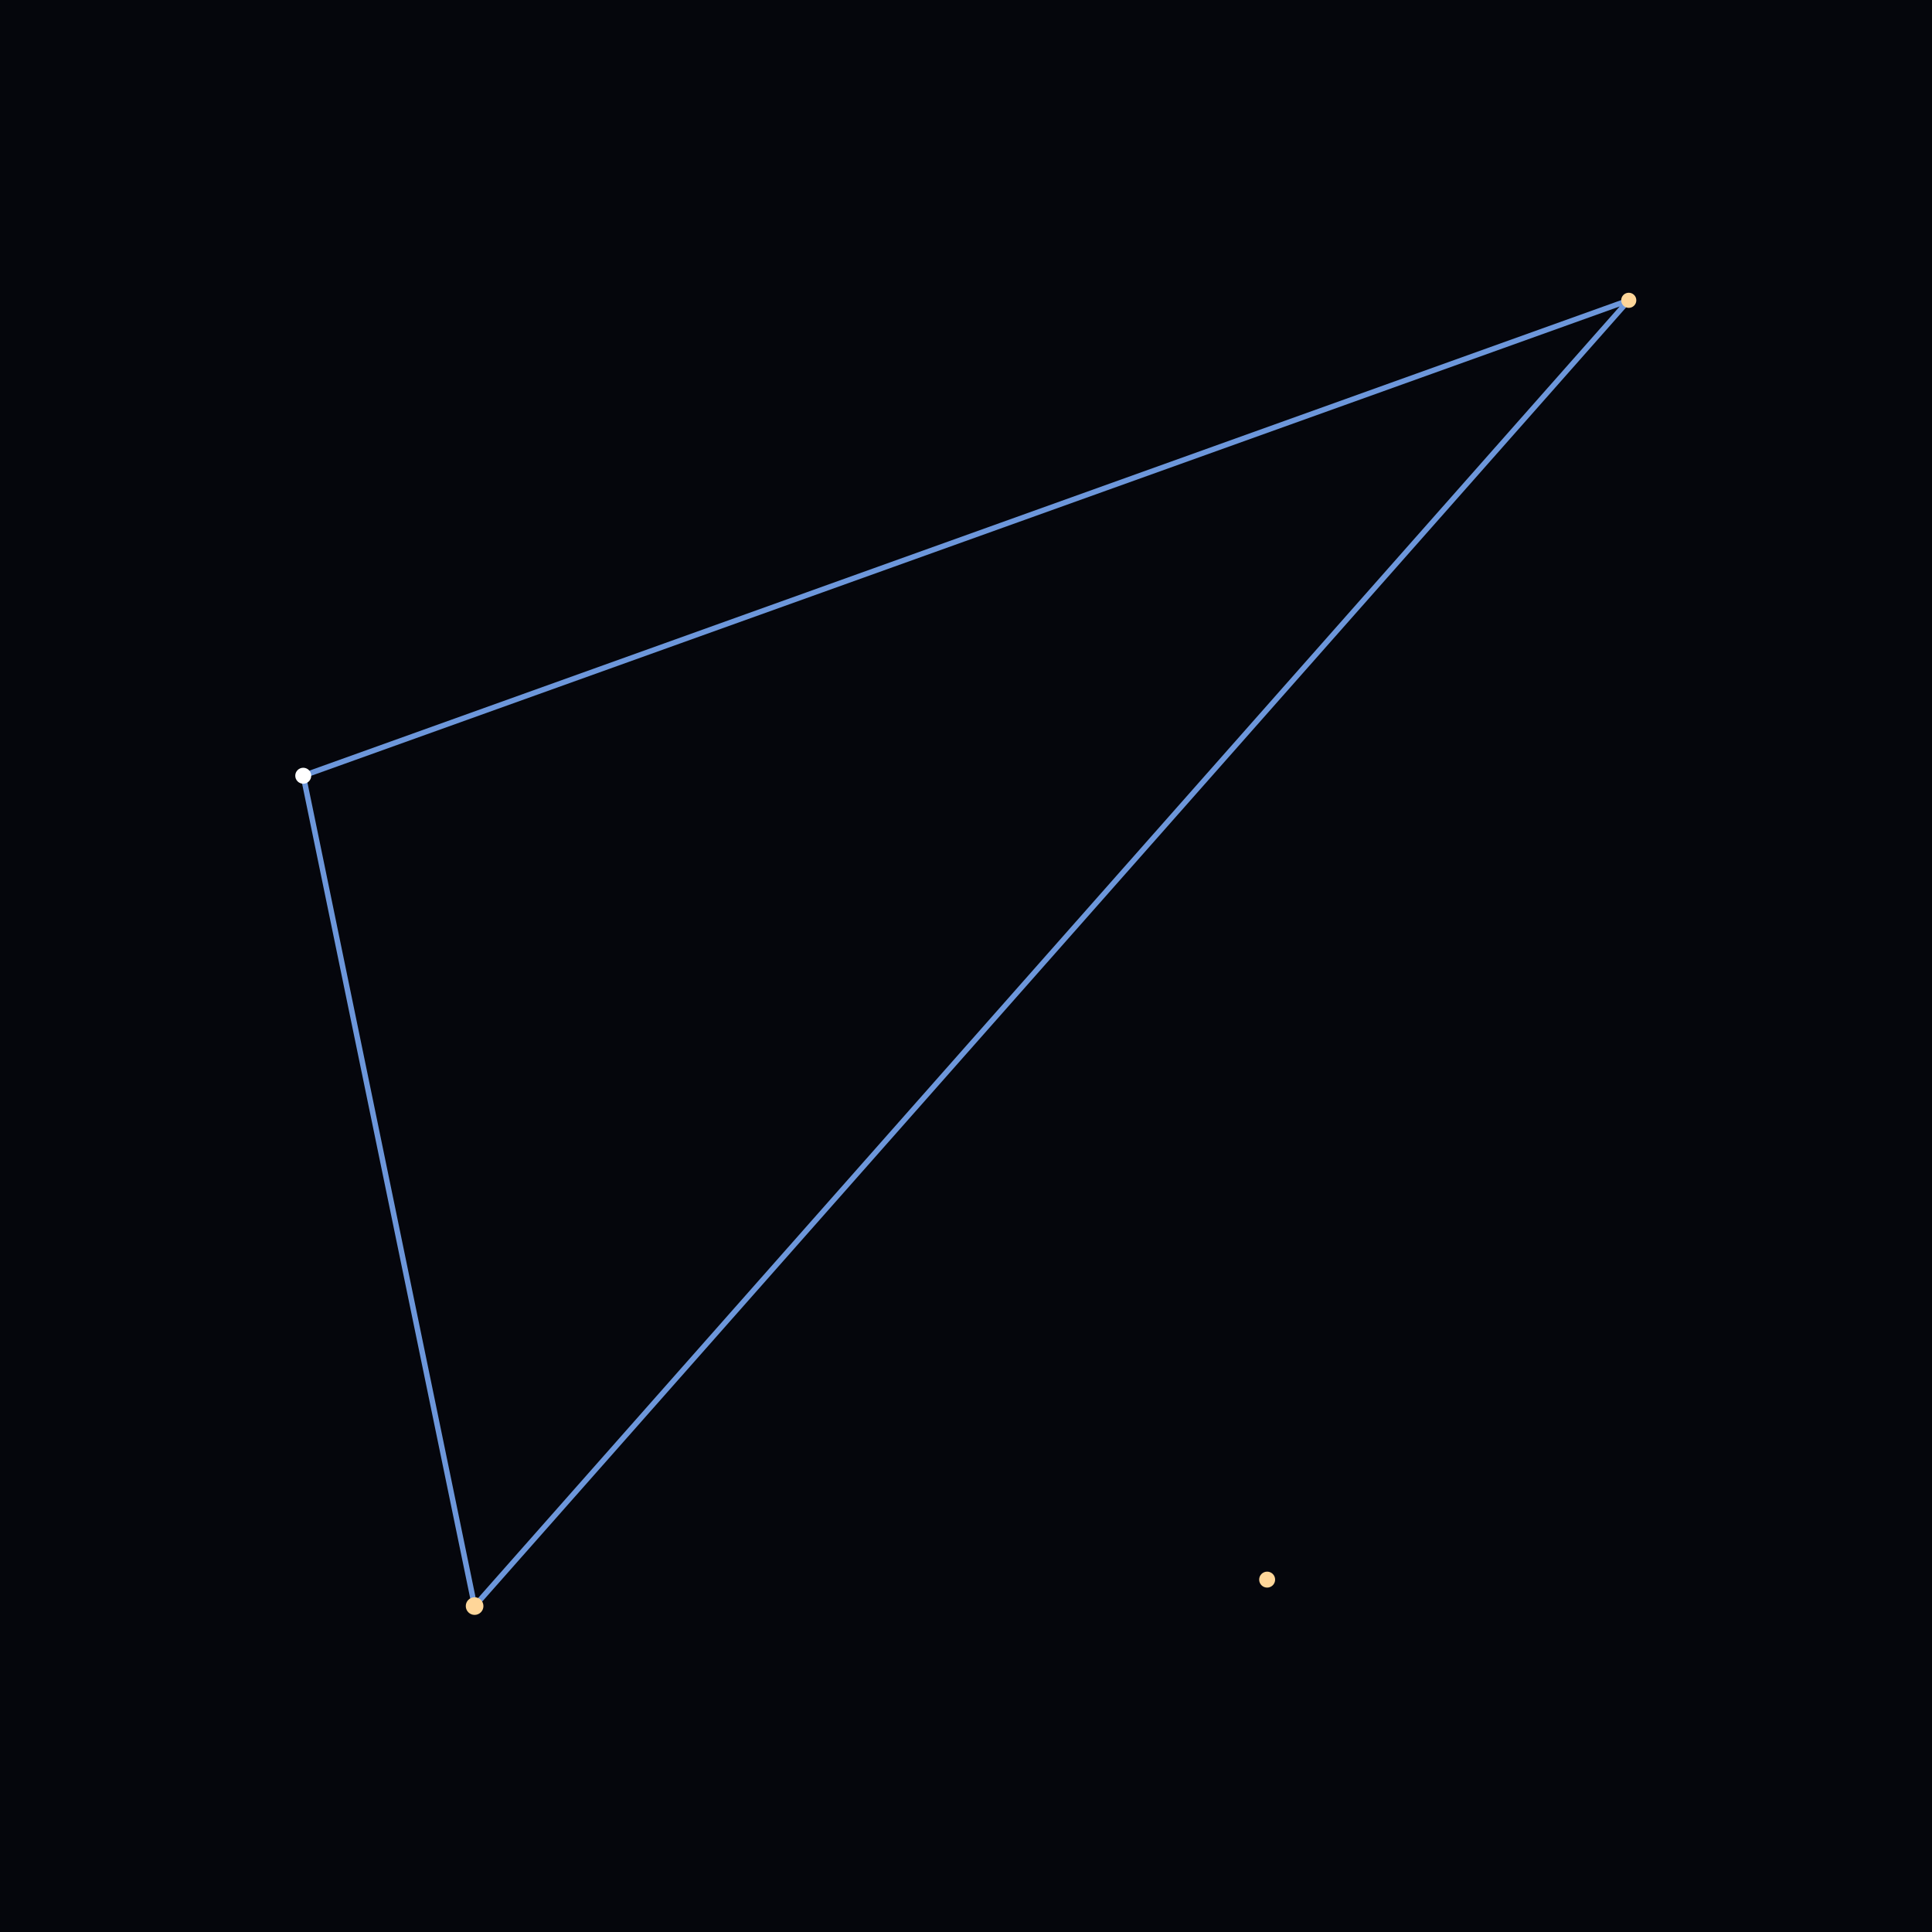
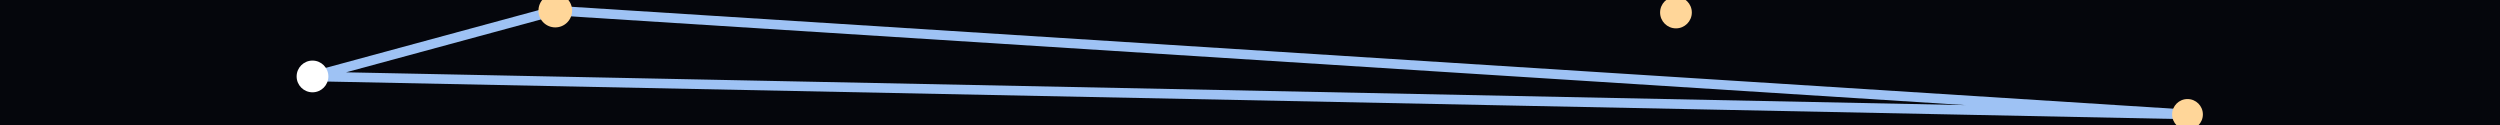
- <svg xmlns="http://www.w3.org/2000/svg" viewBox="0 0 460 460" font-family="Audiowide, Segoe UI, sans-serif">
-   <rect width="460" height="460" fill="#05060c" />
-   <polyline points="387.8,71.5 72.2,184.7 113.0,382.4 387.8,71.5" fill="none" stroke="#7fb0ff" stroke-width="1.3" stroke-opacity="0.85" />
-   <circle class="star" cx="113.0" cy="382.4" r="2.1" fill="#ffd699" data-name="HIP 107089" data-meta="mag 3.73" />
-   <circle class="star" cx="72.2" cy="184.7" r="1.9" fill="#ffffff" data-name="HIP 112405" data-meta="mag 4.13" />
-   <circle class="star" cx="301.7" cy="376.1" r="1.9" fill="#ffd699" data-name="HIP 81852" data-meta="mag 4.23" />
-   <circle class="star" cx="387.8" cy="71.5" r="1.8" fill="#ffd699" data-name="HIP 70638" data-meta="mag 4.31" />
+ <svg xmlns="http://www.w3.org/2000/svg" viewBox="0 0 520 26" font-family="Audiowide, Segoe UI, sans-serif">
+   <rect width="520" height="26" fill="#05060c" />
+   <polyline points="455.0,23.8 65.0,15.9 115.5,2.2 455.0,23.8" fill="none" stroke="#a6ccff" stroke-width="2.0" stroke-opacity="0.95" stroke-linejoin="round" />
+   <circle class="star" cx="115.5" cy="2.2" r="3.5" fill="#ffd699" data-name="HIP 107089" data-meta="mag 3.73" />
+   <circle class="star" cx="65.0" cy="15.9" r="3.3" fill="#ffffff" data-name="HIP 112405" data-meta="mag 4.13" />
+   <circle class="star" cx="348.6" cy="2.6" r="3.3" fill="#ffd699" data-name="HIP 81852" data-meta="mag 4.23" />
+   <circle class="star" cx="455.0" cy="23.8" r="3.2" fill="#ffd699" data-name="HIP 70638" data-meta="mag 4.31" />
</svg>
